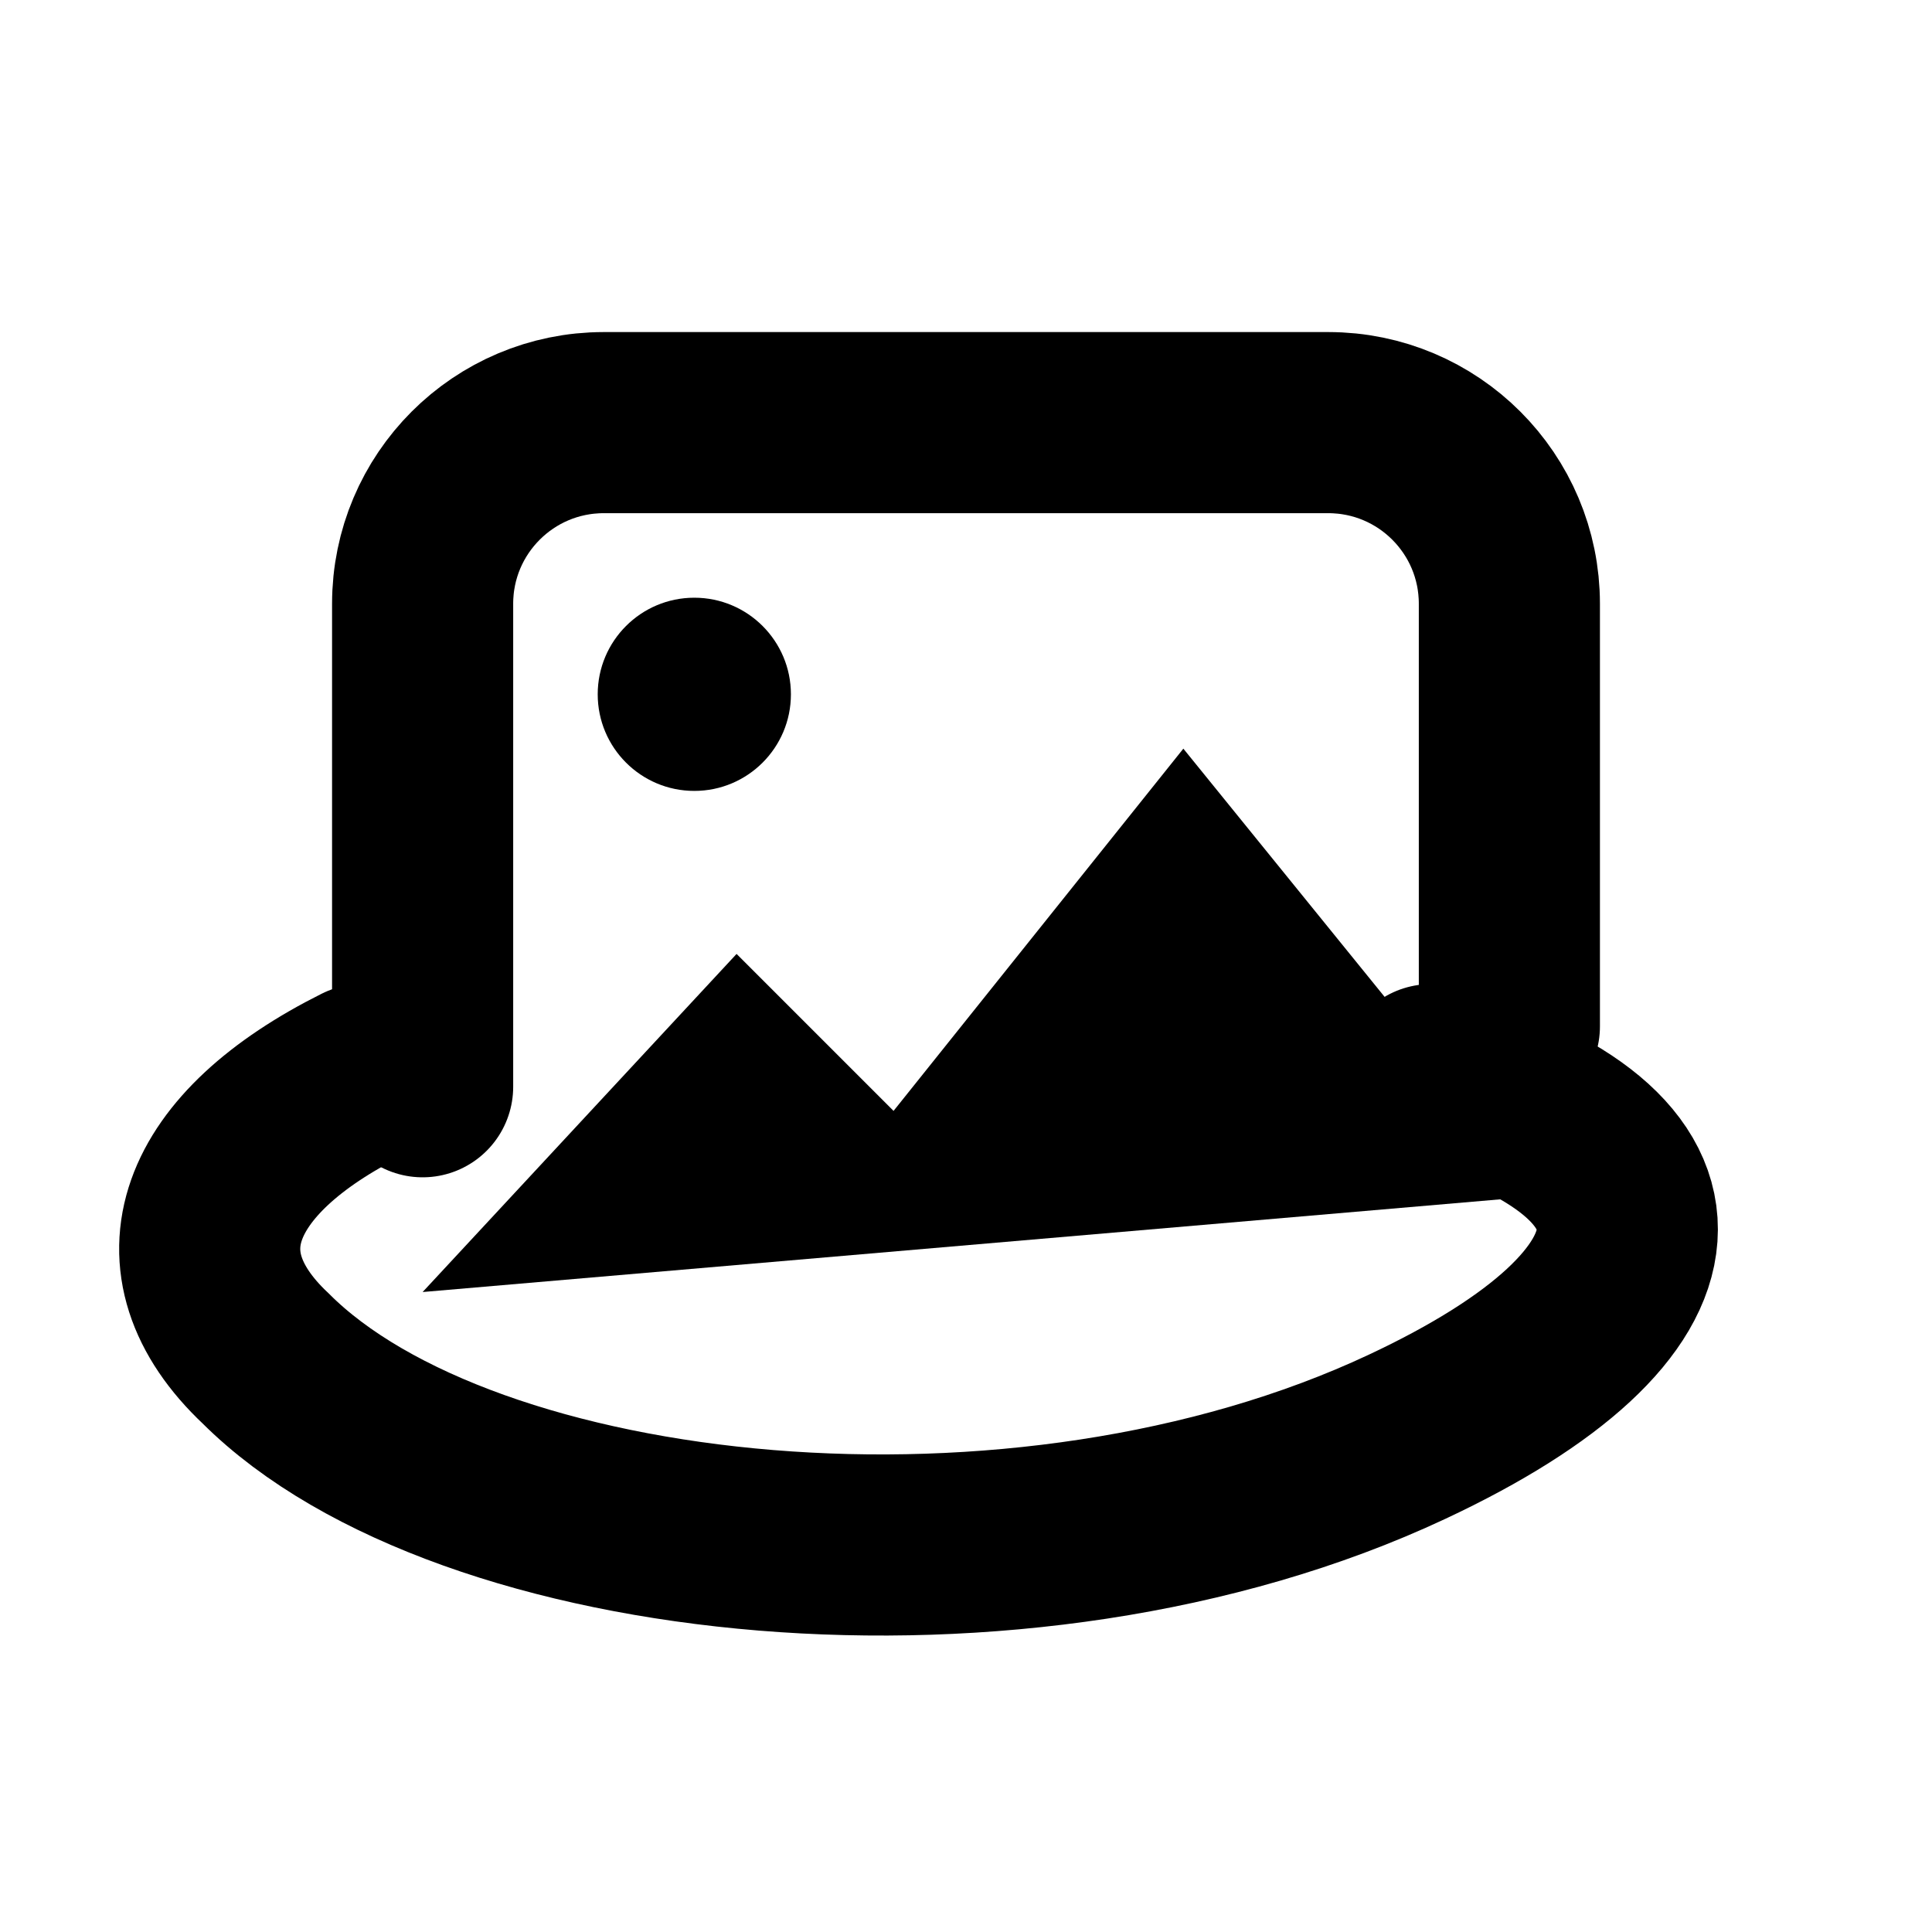
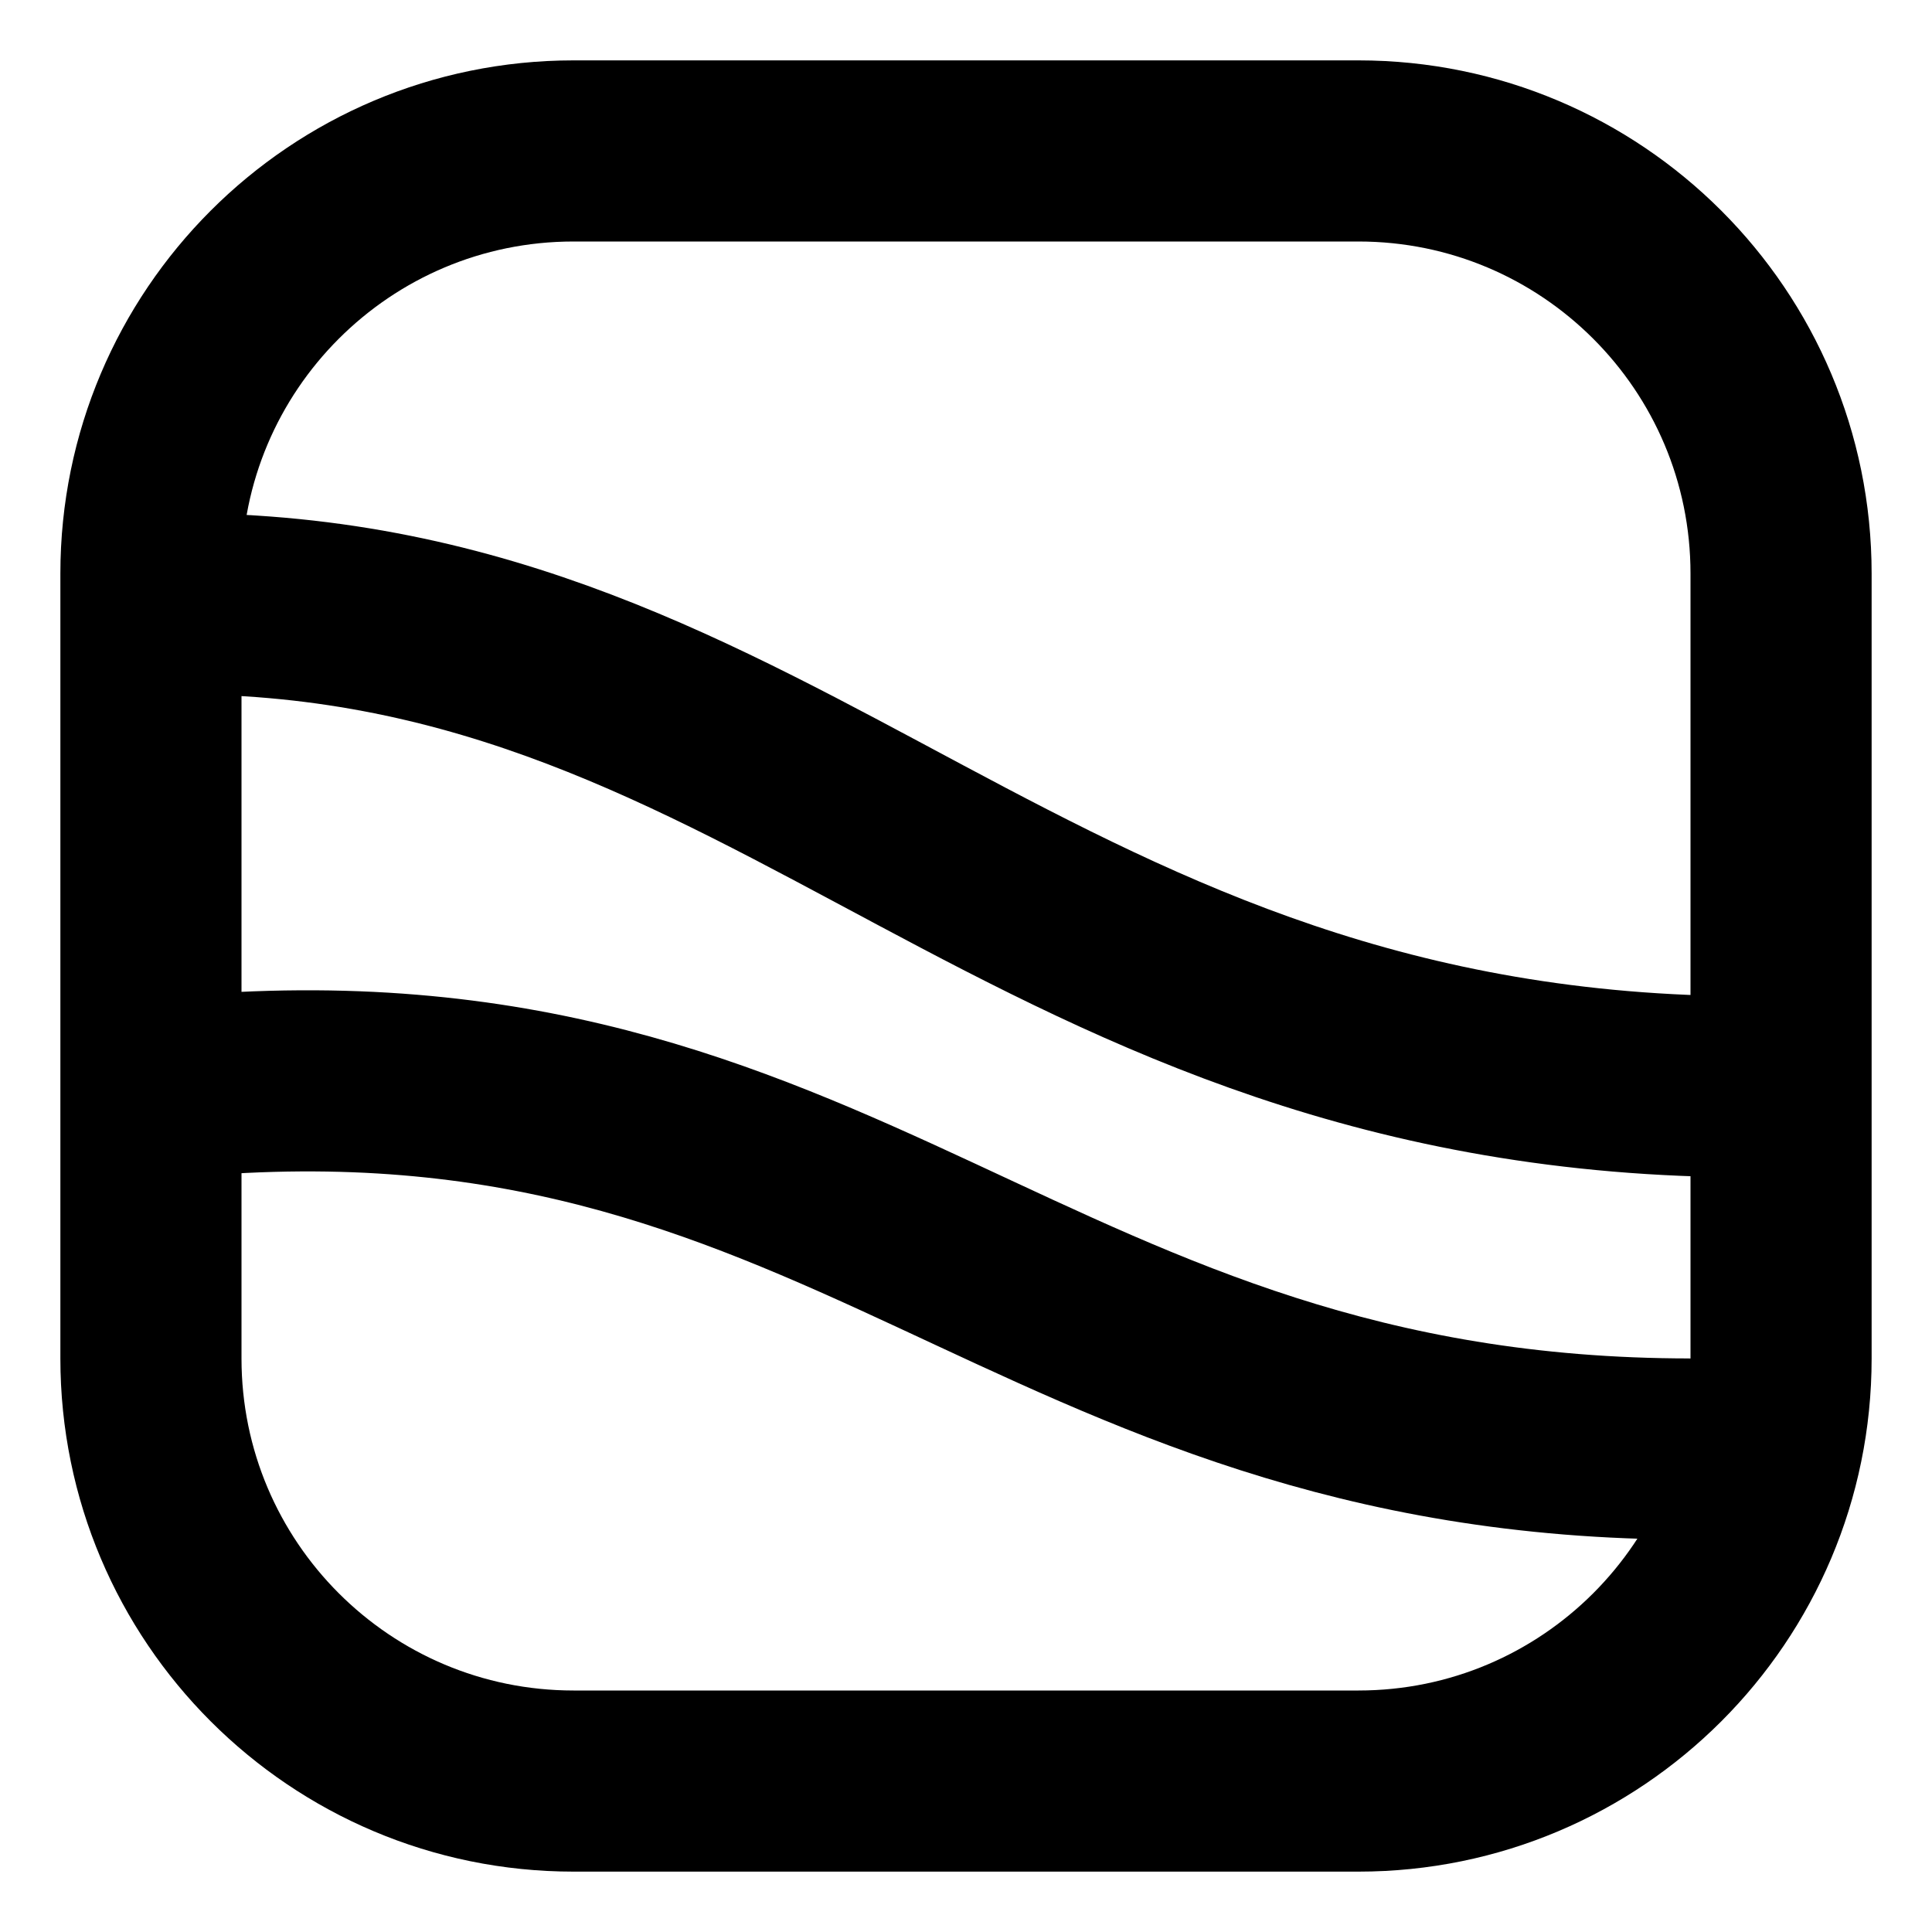
<svg xmlns="http://www.w3.org/2000/svg" viewBox="0 0 16 16">
-   <path d="M3.5 9V5A1.5 1.5 0 0 1 5 3.5h6A1.5 1.5 0 0 1 12.5 5v3.5" fill="none" stroke="#000" stroke-width="1.5" stroke-linecap="round" stroke-linejoin="round" />
-   <circle cx="5.75" cy="5.75" r=".8" fill="#000" />
-   <path d="m3.5 10.7 2.6-2.8 1.3 1.3 2.4-3 3 3.7Z" fill="#000" />
-   <path d="M3 8.9c-1.3.65-1.65 1.55-.8 2.35 1.65 1.65 6.25 2.15 9.45.65 2.35-1.1 2.45-2.35.2-3" fill="none" stroke="#000" stroke-width="1.5" stroke-linecap="round" />
+   <g fill="none" stroke="#000" stroke-width="1.5" stroke-linecap="round">
+     <rect x="1.25" y="1.25" width="13.5" height="13.5" rx="3.5" />
+     <path d="M1.5 5C6.5 5 8.5 9 14.5 9M1.5 9C7 8.5 8.5 12 14 12" />
+   </g>
</svg>
